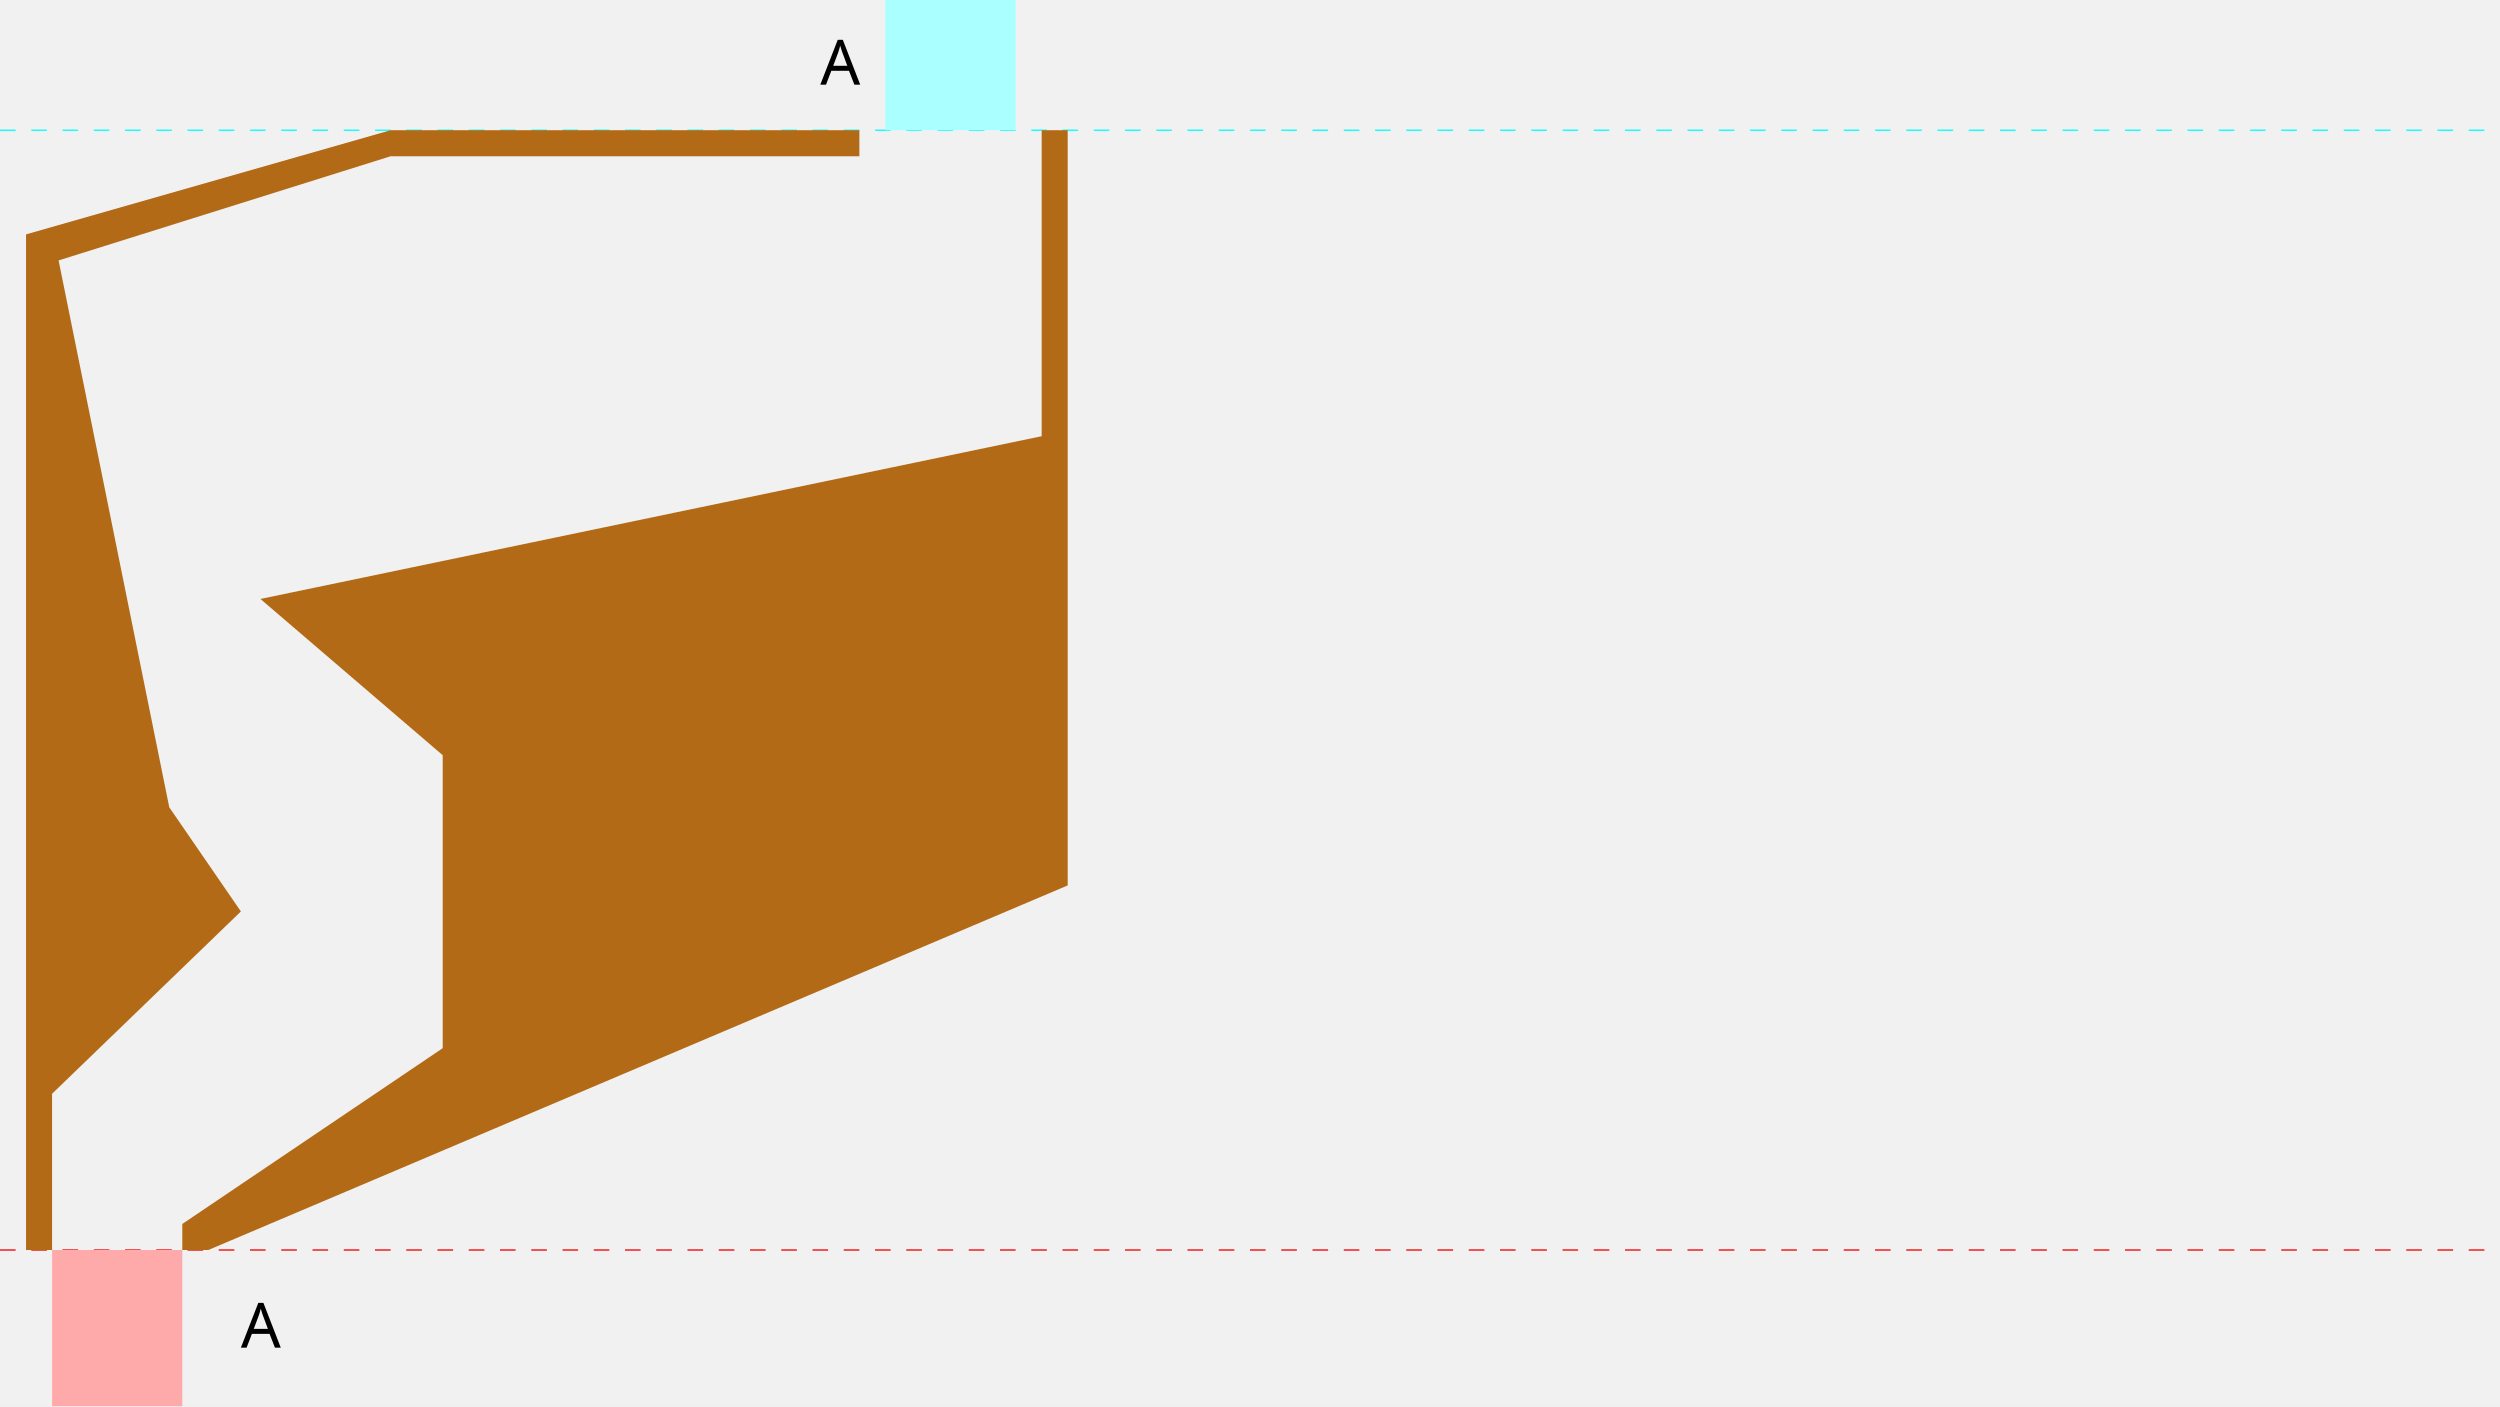
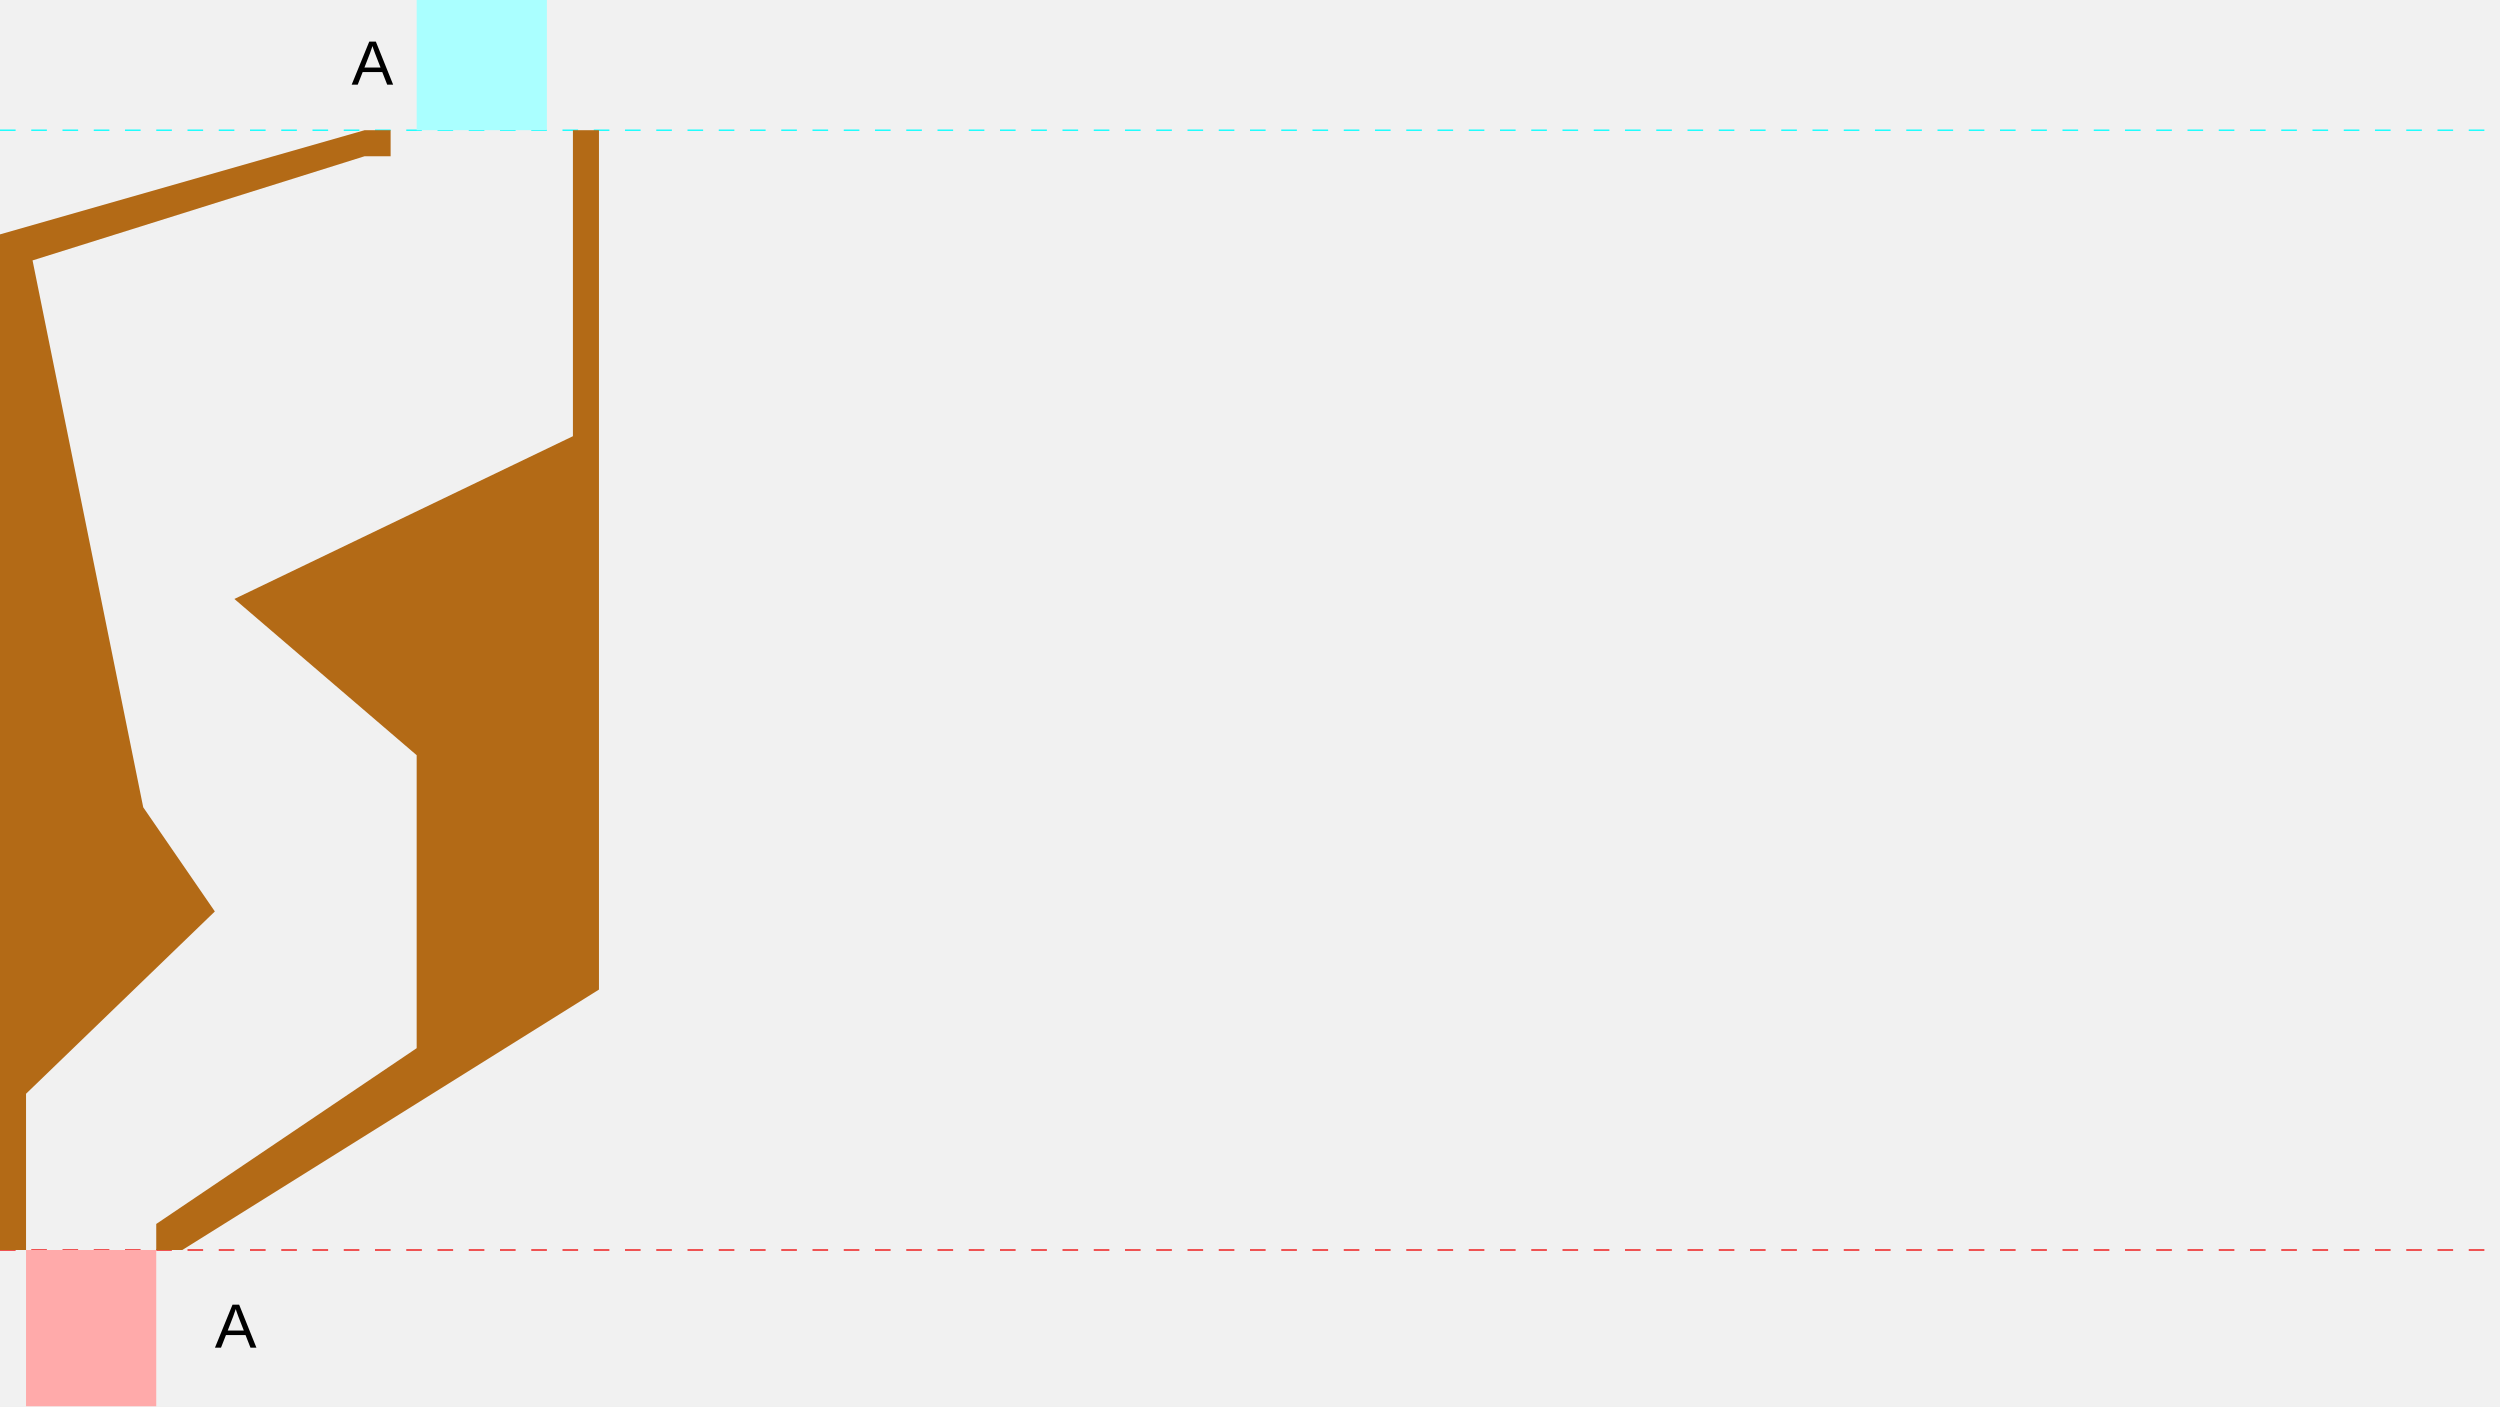
<svg xmlns="http://www.w3.org/2000/svg" id="Layer_1" width="1920" height="1080" version="1.1" viewBox="0 0 1920 1080">
  <g opacity=".05">
    <rect width="1920" height="1080" fill="#fff" />
  </g>
  <line y1="960" x2="1920" y2="960" fill="none" stroke="#e00" stroke-dasharray="12" stroke-miterlimit="10" />
  <line y1="100" x2="1920" y2="100" fill="none" stroke="aqua" stroke-dasharray="12" stroke-miterlimit="10" />
-   <rect x="40" y="960" width="100" height="120" fill="#faa" />
-   <text transform="translate(185 1035)" font-family="MyriadPro-Regular, 'Myriad Pro'" font-size="48">
-     <tspan x="0" y="0">A</tspan>
-   </text>
-   <text transform="translate(630 65)" font-family="MyriadPro-Regular, 'Myriad Pro'" font-size="48">
-     <tspan x="0" y="0">A</tspan>
-   </text>
-   <polygon points="800 100 800 335 200 460 340 580 340 805 140 940 140 960 160 960 820 680 820 100 800 100" fill="#b36a16" />
-   <rect x="680" width="100" height="100" fill="#aff" />
-   <polygon points="300 100 20 180 20 960 40 960 40 840 185 700 130 620 45 200 300 120 660 120 660 100 300 100" fill="#b36a16" />
+   <rect x="20" y="960" width="100" height="120" fill="#faa" />
+   <g isolation="isolate">
+     <text transform="translate(165 1035)" font-family="ArialMT, Arial" font-size="48" isolation="isolate">
+       <tspan x="0" y="0">A</tspan>
+     </text>
+   </g>
+   <g isolation="isolate">
+     <text transform="translate(270 65)" font-family="ArialMT, Arial" font-size="48" isolation="isolate">
+       <tspan x="0" y="0">A</tspan>
+     </text>
+   </g>
+   <polygon points="440 100 440 335 180 460 320 580 320 805 120 940 120 960 140 960 460 760 460 100 440 100" fill="#b36a16" />
+   <rect x="320" width="100" height="100" fill="#aff" />
+   <polygon points="280 100 0 180 0 960 20 960 20 840 165 700 110 620 25 200 280 120 300 120 300 100 280 100" fill="#b36a16" />
</svg>
